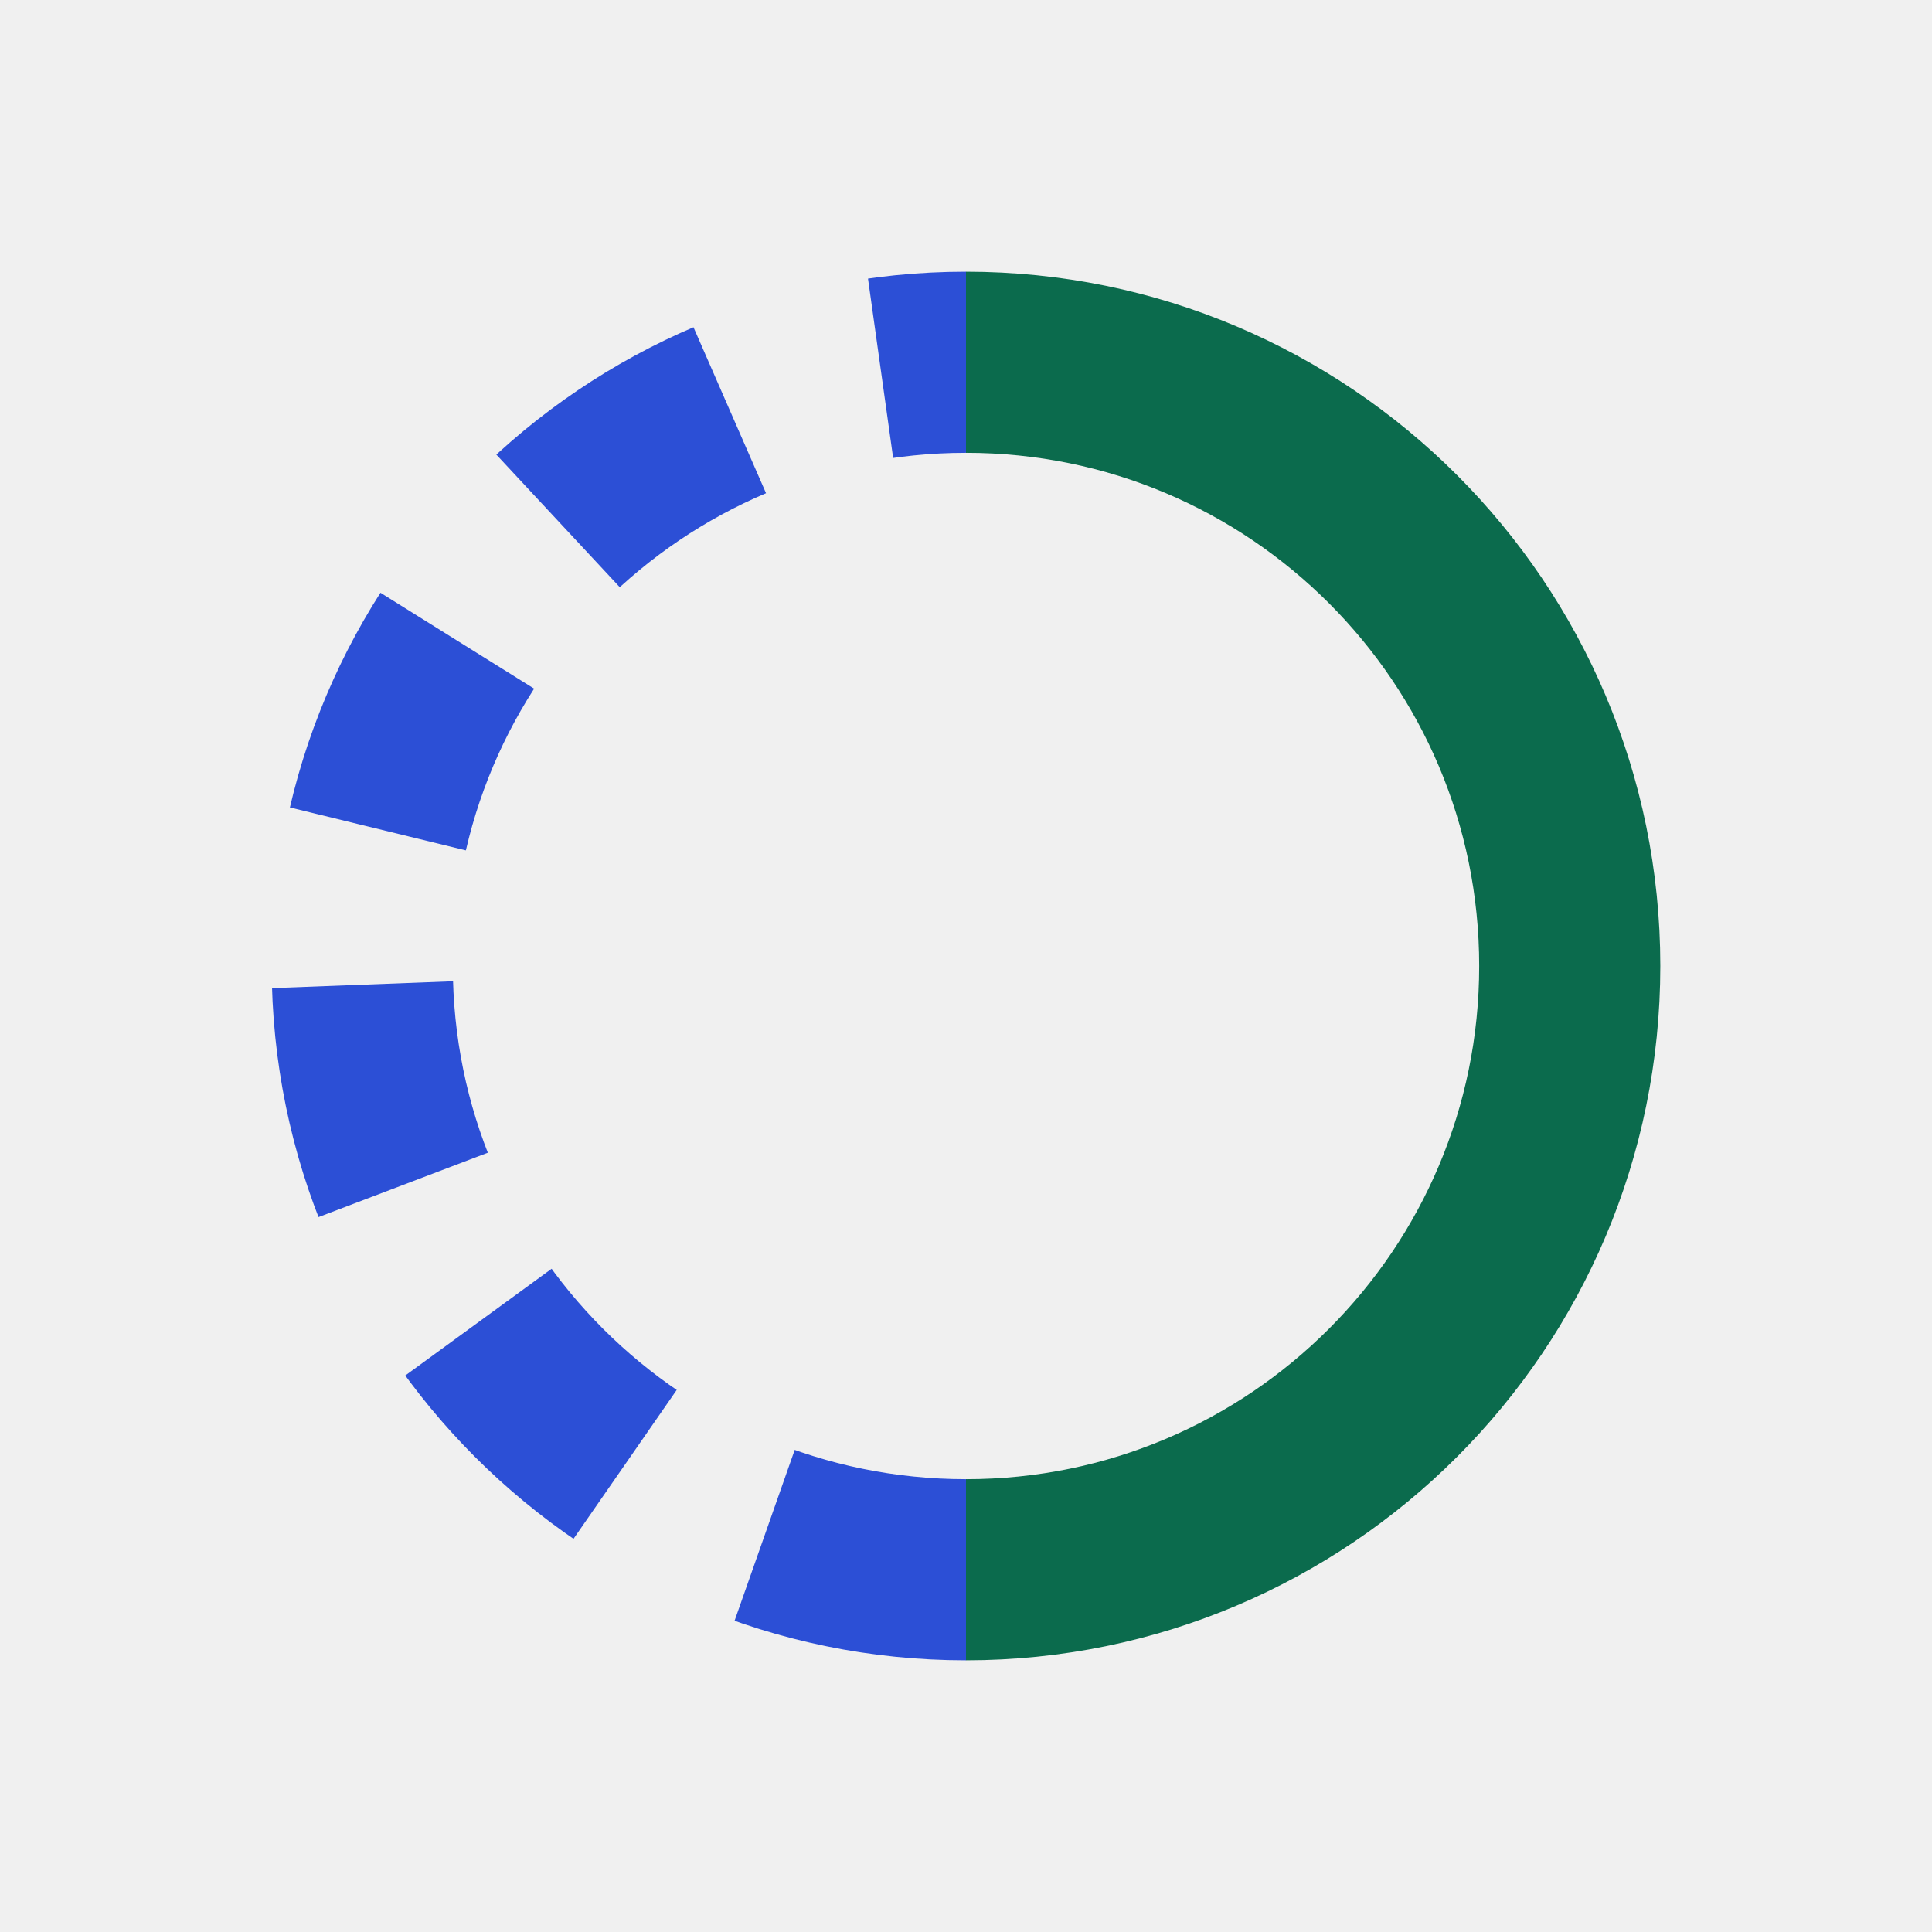
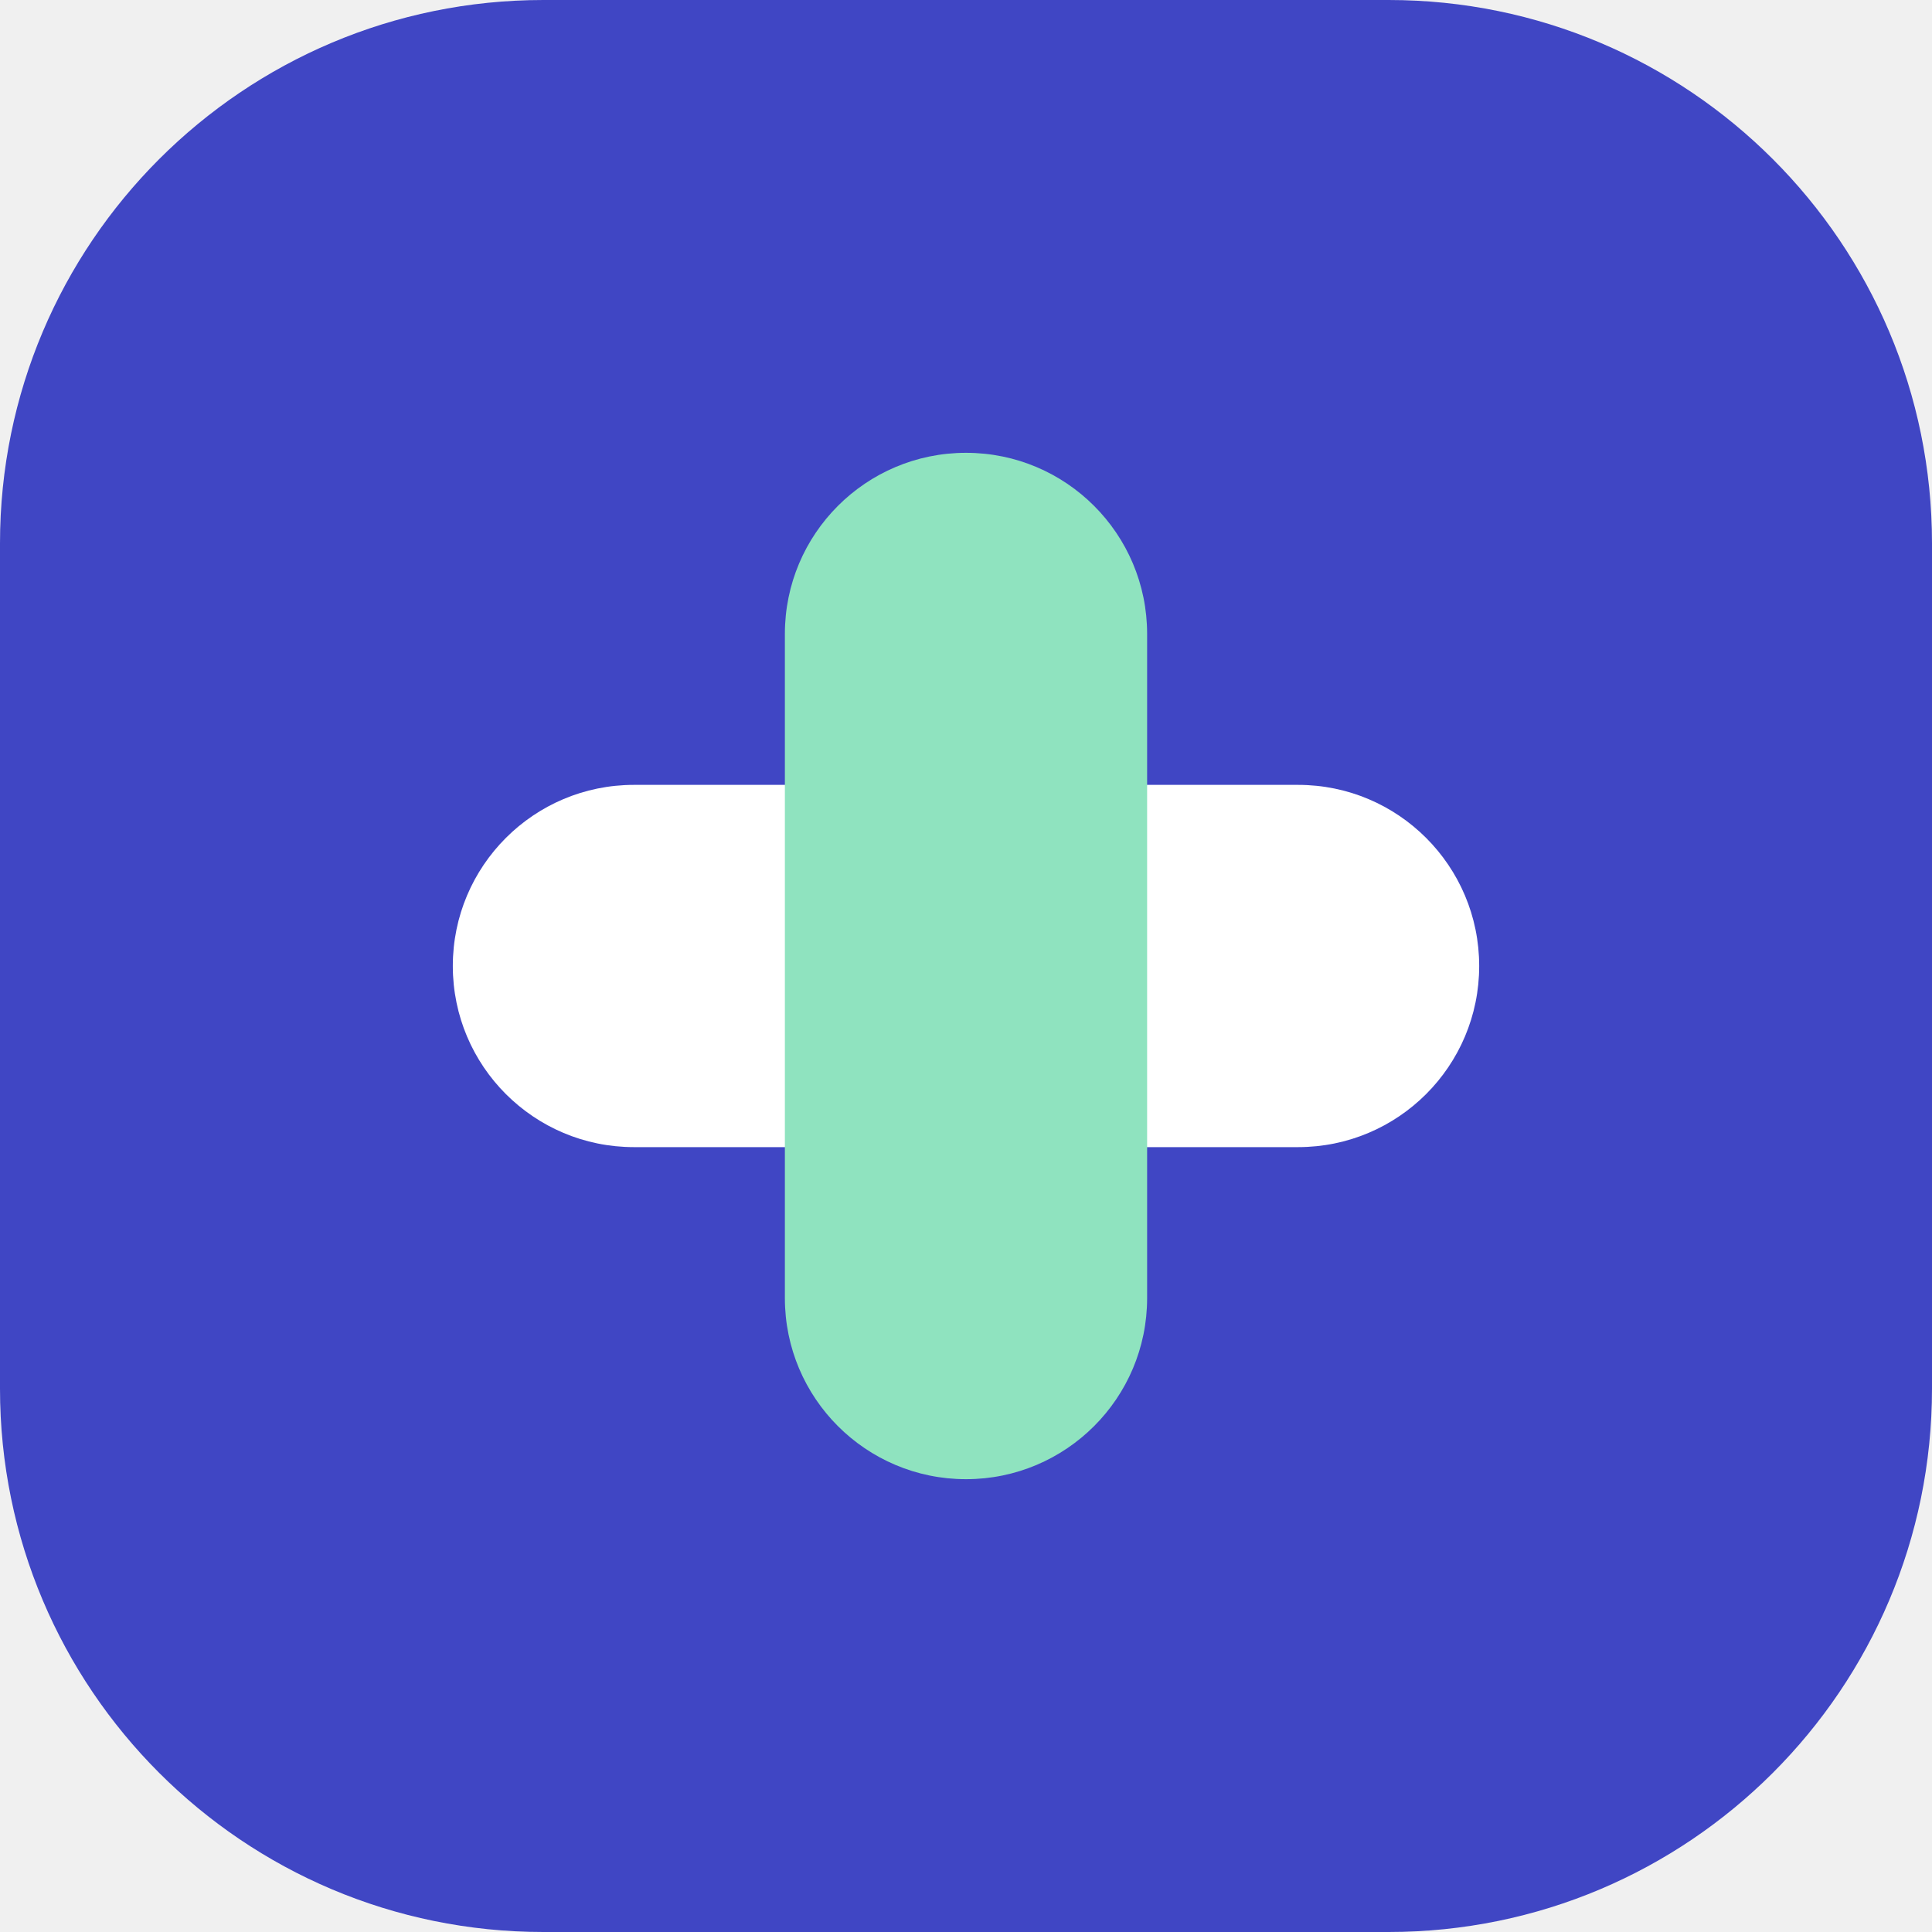
<svg xmlns="http://www.w3.org/2000/svg" viewBox="0 0 32 32" role="img" aria-label="PlantãoSeguro">
-   <path d="M16 26 A10 10 0 0 1 16 6" fill="none" stroke="#2c4fd6" stroke-width="3" stroke-dasharray="3.4 2.6" stroke-linecap="butt" />
-   <path d="M16 6 A10 10 0 0 1 16 26" fill="none" stroke="#0b6b4d" stroke-width="3" stroke-linecap="butt" />
+   <rect width="32" height="32" rx="9" fill="#4046c4" />
+   <rect x="7.5" y="13" width="17" height="6" rx="3" fill="#ffffff" />
+   <rect x="13" y="7.5" width="6" height="17" rx="3" fill="#8fe3bf" />
</svg>
